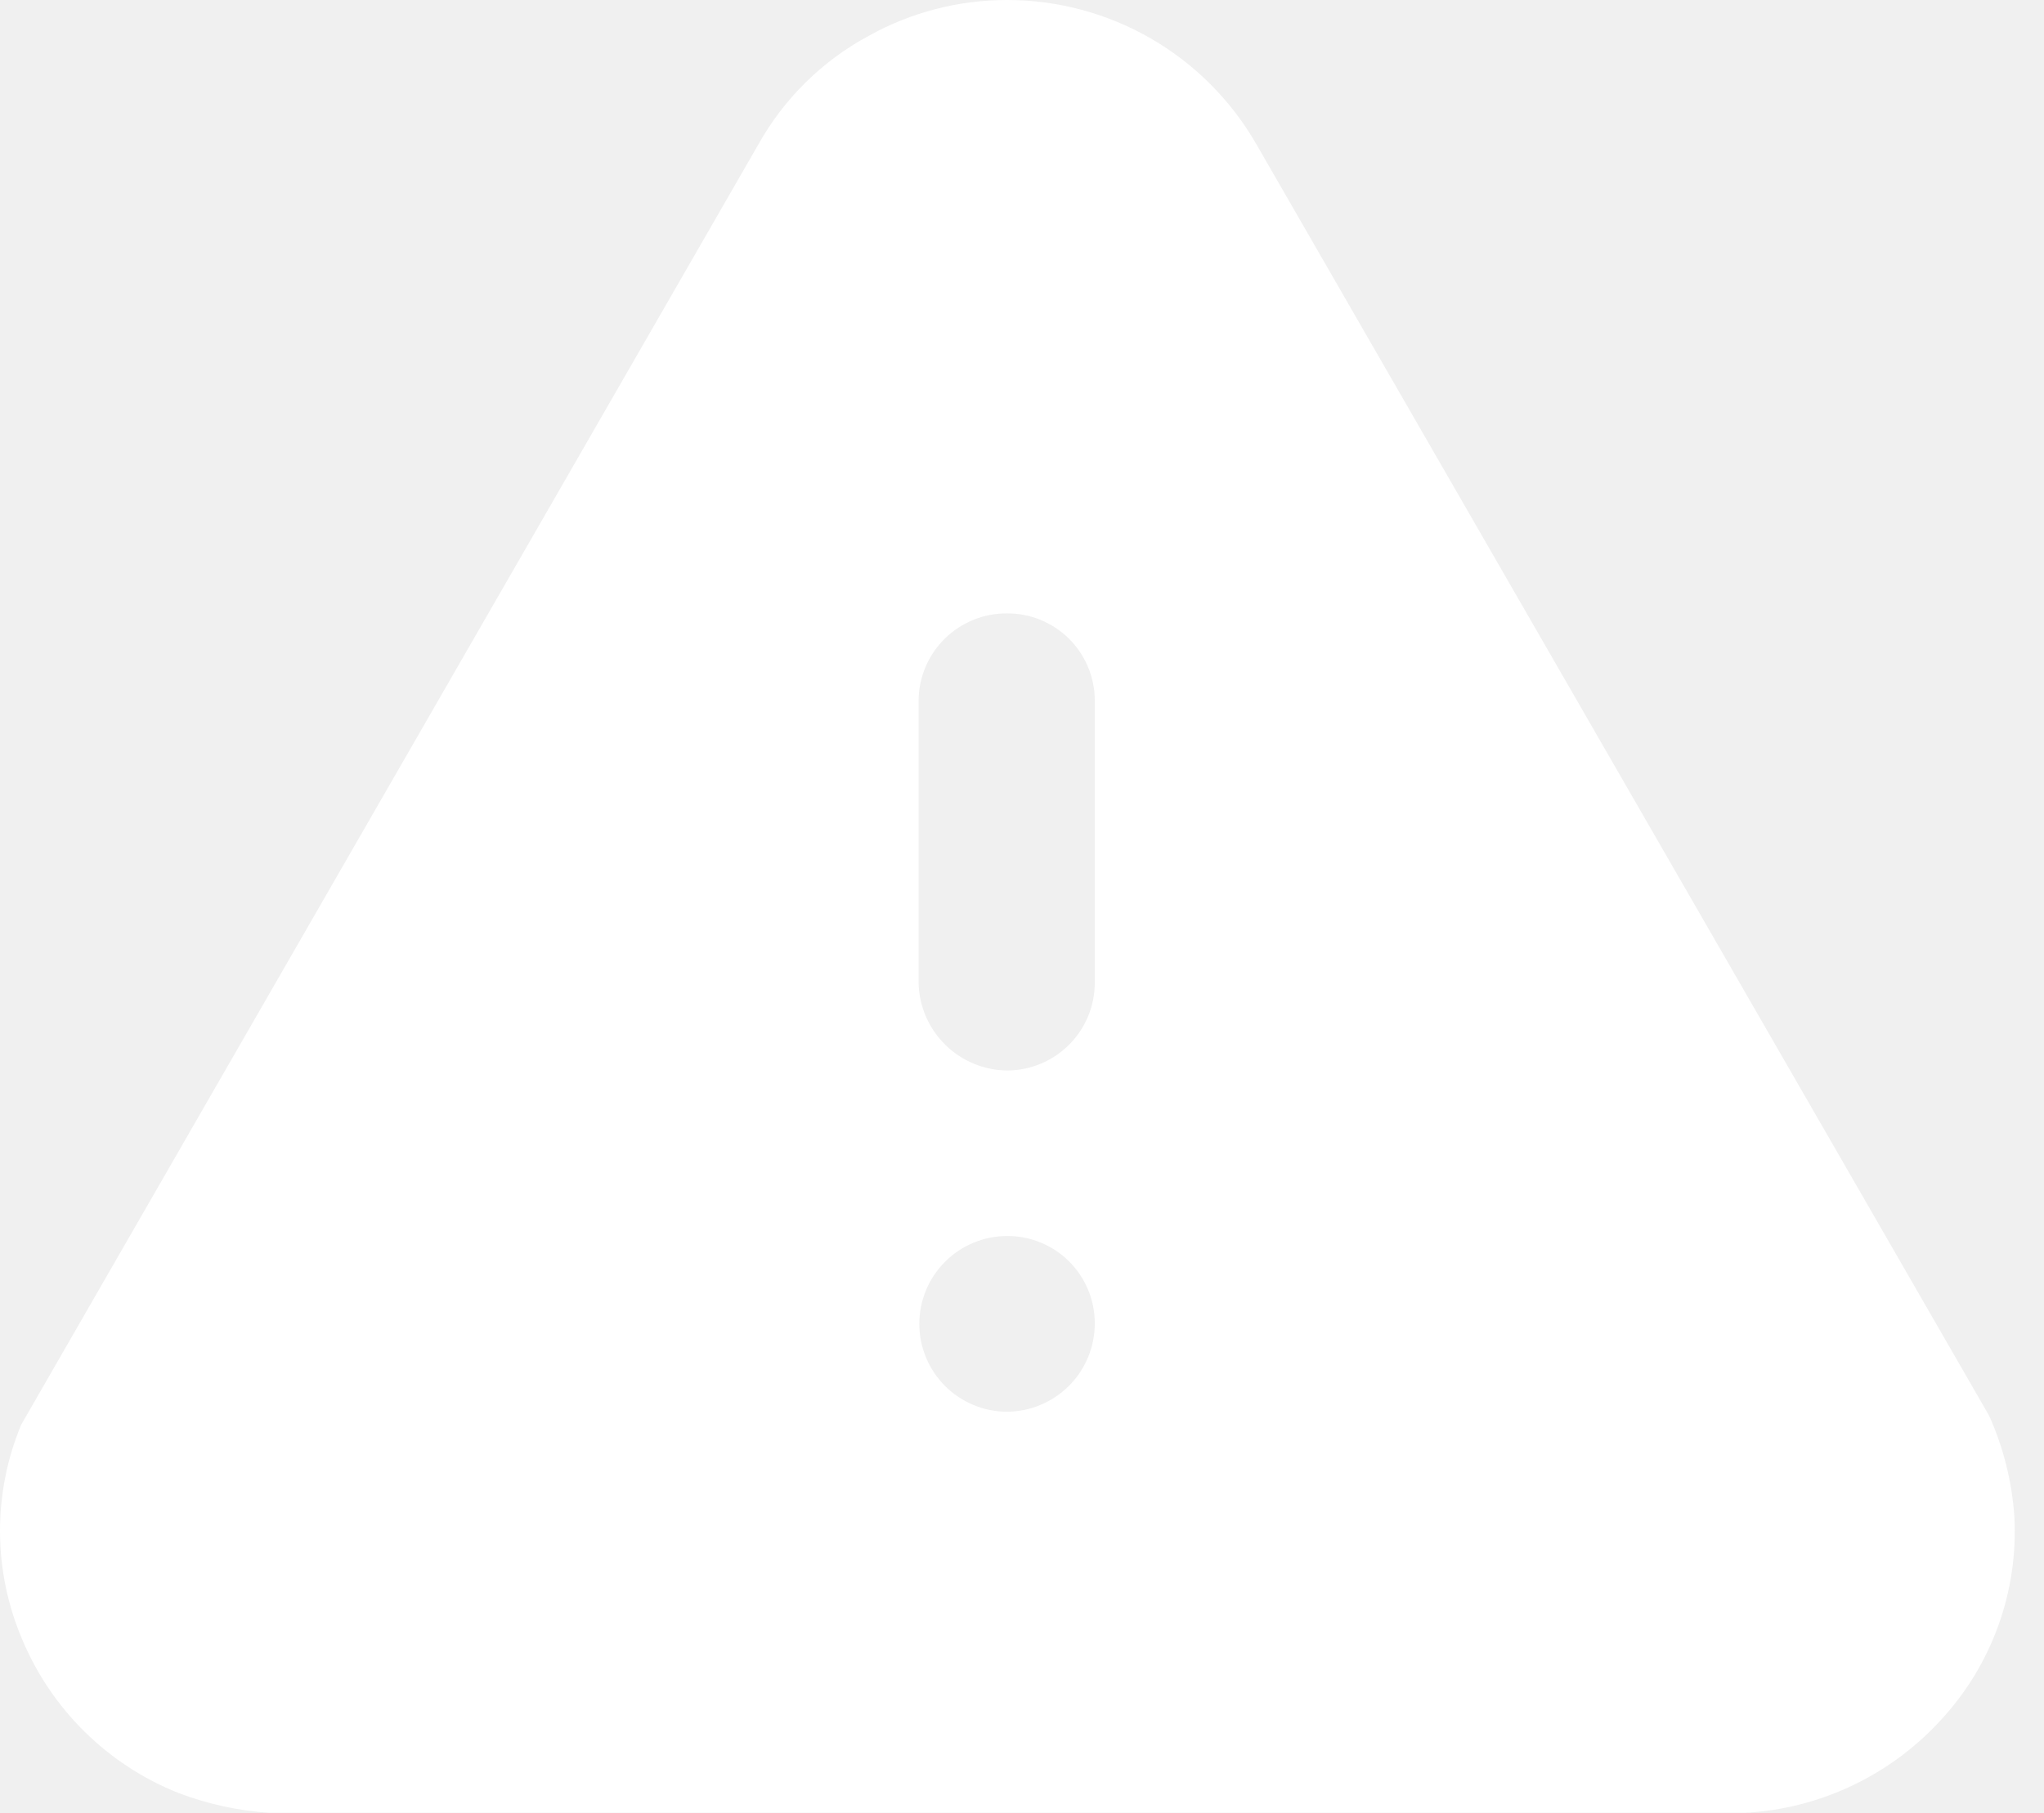
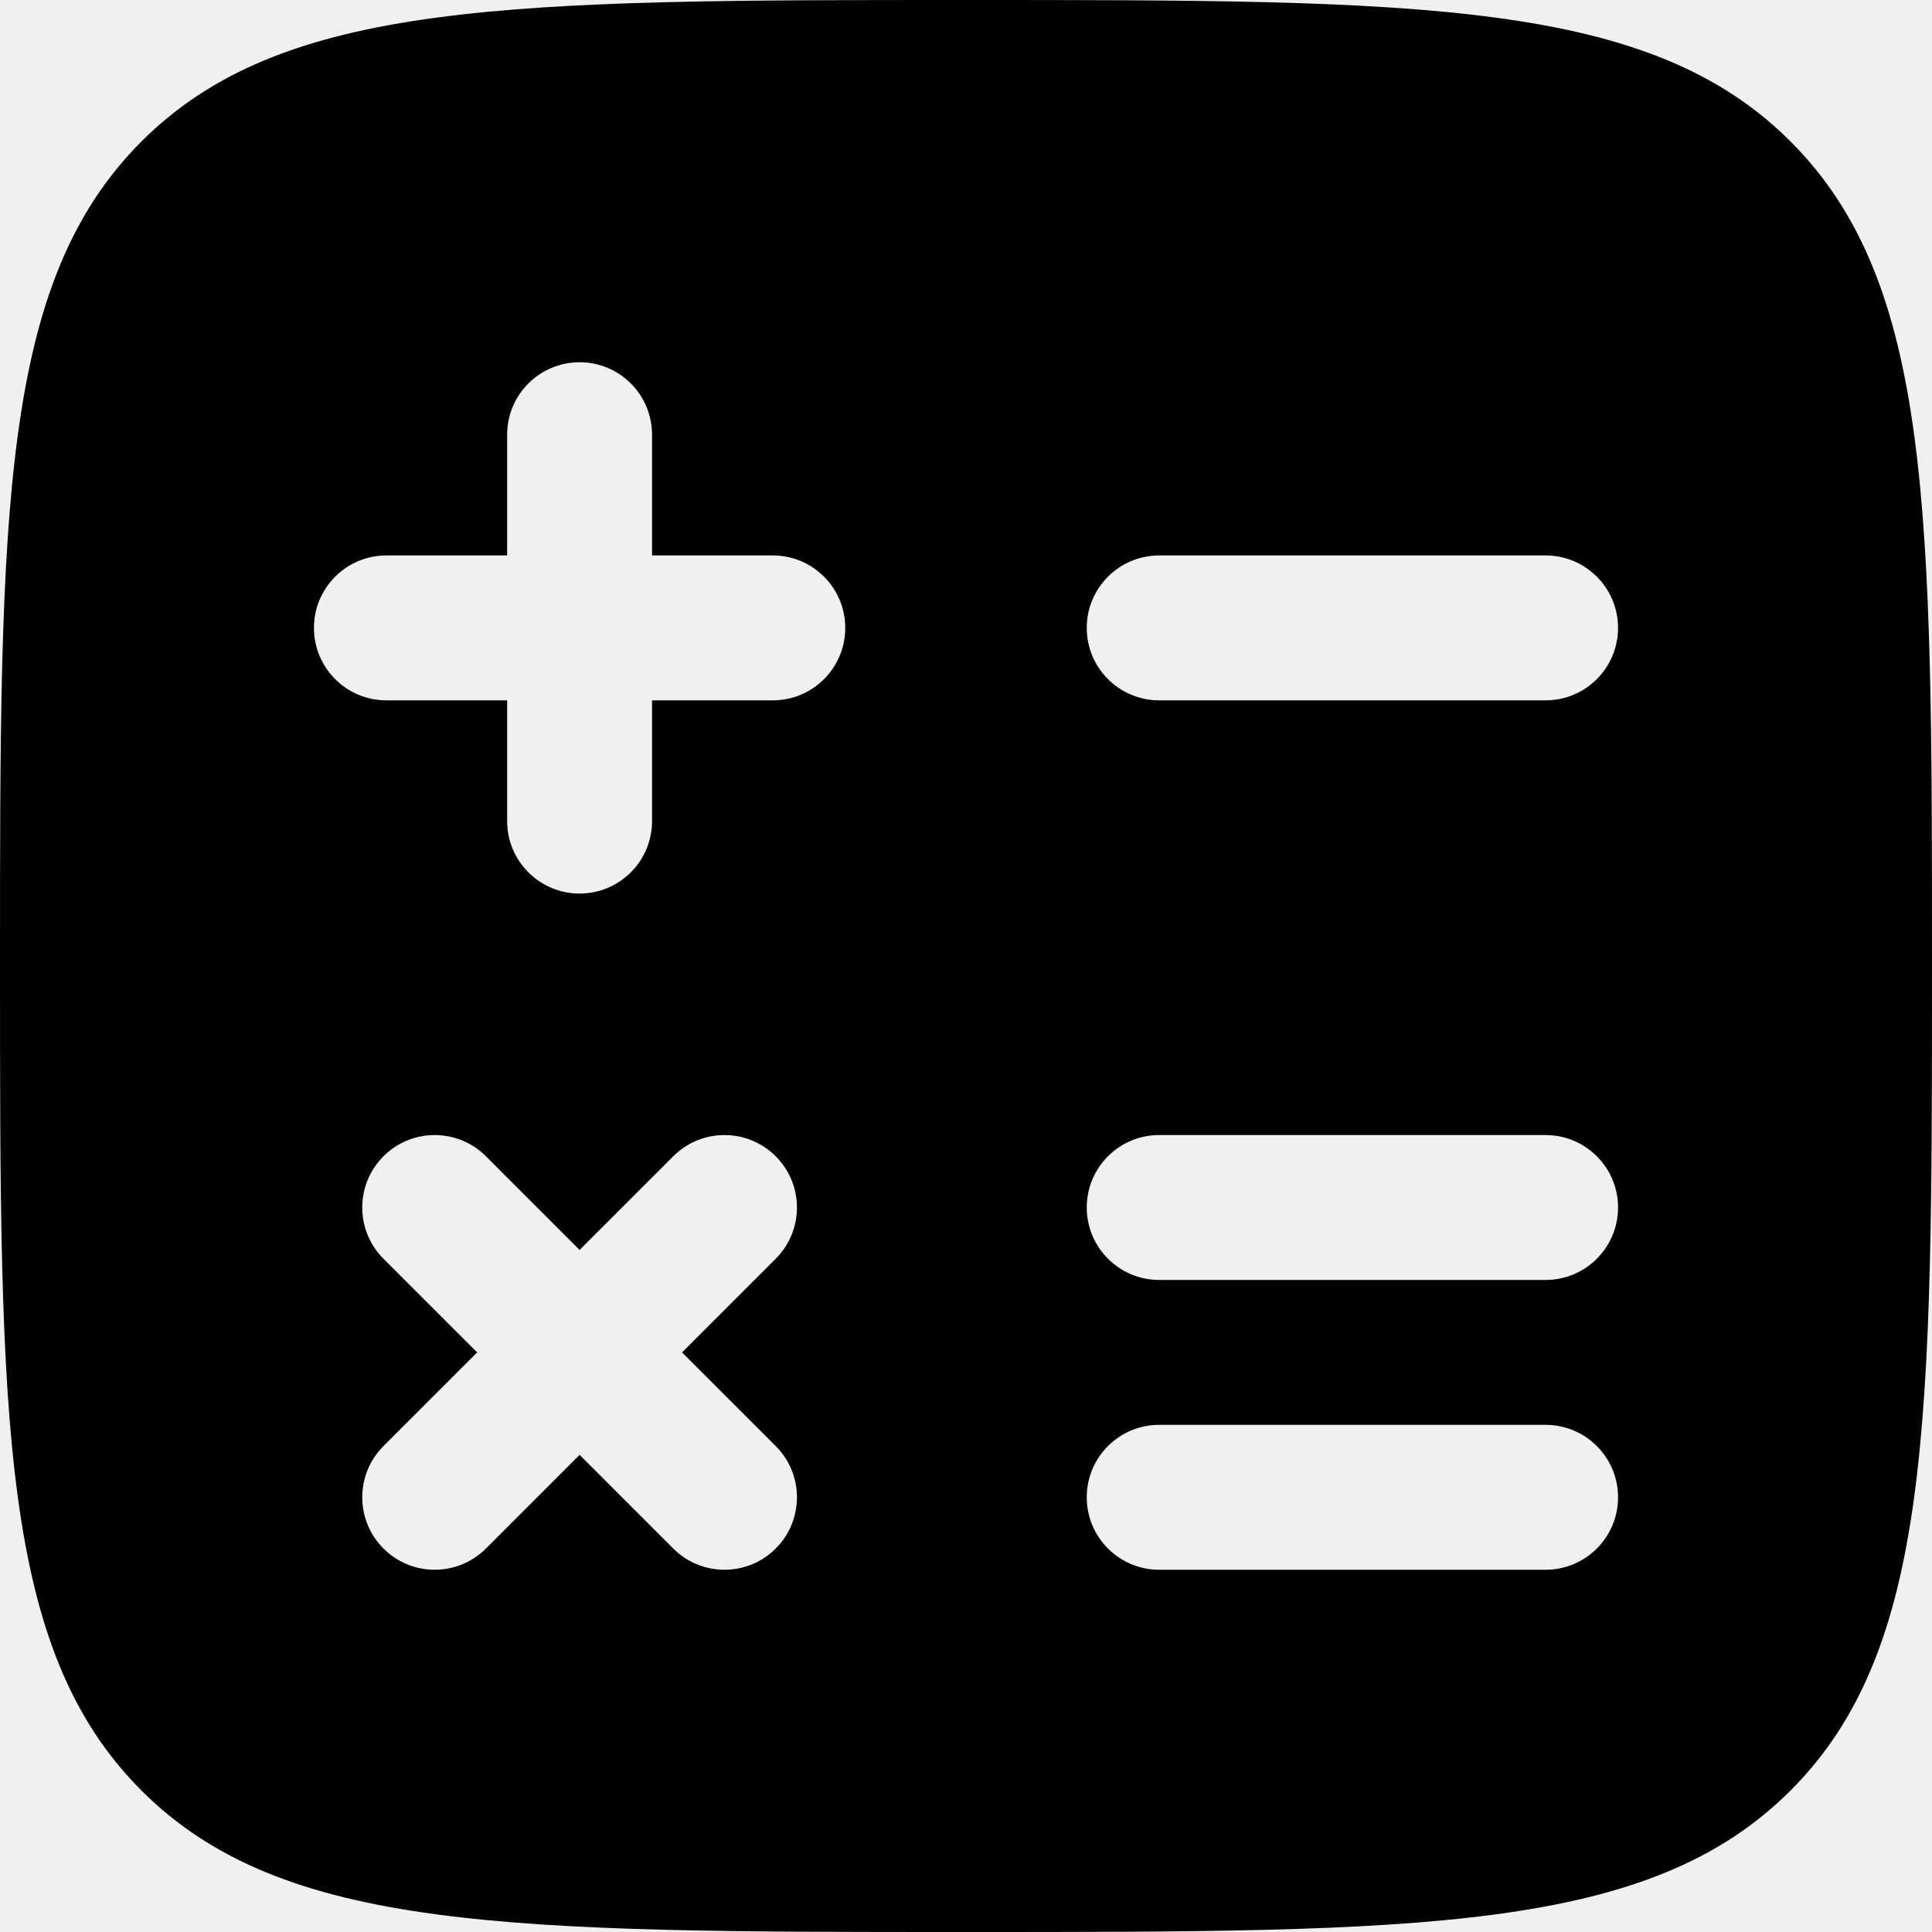
- <svg xmlns="http://www.w3.org/2000/svg" width="62" height="55" viewBox="0 0 62 55" fill="none">
-   <g clip-path="url(#clip0_3_231)">
-     <path d="M52.912 55.002H8.188C7.237 54.94 6.299 54.736 5.408 54.397C4.347 53.974 3.382 53.343 2.568 52.541C1.754 51.74 1.109 50.784 0.669 49.73C0.232 48.702 0.005 47.597 0 46.48C-0.004 45.363 0.214 44.256 0.643 43.225L23.005 4.379C23.788 2.981 24.954 1.836 26.366 1.079C27.642 0.372 29.077 0.001 30.536 1.00897e-05C32.078 -0.002 33.593 0.404 34.927 1.178C36.26 1.953 37.364 3.067 38.127 4.407L60.336 42.953C60.77 43.919 61.028 44.954 61.101 46.011C61.162 47.137 60.996 48.264 60.613 49.325C60.23 50.387 59.637 51.36 58.87 52.187C57.331 53.872 55.191 54.883 52.912 55.002ZM30.552 37.5C30.201 37.5 29.855 37.569 29.531 37.703C29.208 37.837 28.914 38.033 28.666 38.281C28.419 38.528 28.222 38.822 28.088 39.146C27.954 39.469 27.885 39.816 27.885 40.166C27.885 40.516 27.954 40.863 28.088 41.186C28.222 41.51 28.419 41.803 28.666 42.051C28.914 42.299 29.208 42.495 29.531 42.629C29.855 42.763 30.201 42.832 30.552 42.832C31.261 42.826 31.94 42.538 32.438 42.032C32.936 41.527 33.213 40.844 33.208 40.134C33.204 39.433 32.922 38.761 32.425 38.268C31.927 37.774 31.253 37.498 30.552 37.5ZM30.552 18.61C29.846 18.604 29.167 18.878 28.663 19.371C28.158 19.865 27.871 20.539 27.863 21.244V29.811C27.875 30.518 28.163 31.193 28.665 31.691C29.167 32.19 29.844 32.472 30.552 32.479C31.257 32.476 31.933 32.194 32.431 31.694C32.929 31.194 33.209 30.517 33.208 29.811V21.244C33.204 20.543 32.922 19.872 32.425 19.378C31.927 18.884 31.253 18.608 30.552 18.61Z" fill="white" />
-   </g>
-   <defs>
-     <clipPath id="clip0_3_231">
-       <rect width="61.113" height="55" fill="white" />
-     </clipPath>
-   </defs>
+ <svg xmlns="http://www.w3.org/2000/svg" width="533" height="533" viewBox="0 0 533 533" fill="none">
+   <path fill-rule="evenodd" clip-rule="evenodd" d="M266.5 533C140.871 533 78.056 533 39.028 493.971C-3.17693e-06 454.945 0 392.128 0 266.5C0 140.871 -3.17693e-06 78.056 39.028 39.028C78.056 -3.17693e-06 140.871 0 266.5 0C392.128 0 454.945 -3.17693e-06 493.971 39.028C533 78.056 533 140.871 533 266.5C533 392.128 533 454.945 493.971 493.971C454.945 533 392.128 533 266.5 533ZM179.887 119.924C179.887 108.885 170.939 99.937 159.9 99.937C148.861 99.937 139.912 108.885 139.912 119.924V153.237H106.6C95.561 153.237 86.612 162.186 86.612 173.225C86.612 184.264 95.561 193.212 106.6 193.212H139.912V226.525C139.912 237.563 148.861 246.512 159.9 246.512C170.939 246.512 179.887 237.563 179.887 226.525V193.212H213.2C224.238 193.212 233.188 184.264 233.188 173.225C233.188 162.186 224.238 153.237 213.2 153.237H179.887V119.924ZM319.8 153.237C308.762 153.237 299.812 162.186 299.812 173.224C299.812 184.263 308.762 193.212 319.8 193.212H426.4C437.438 193.212 446.387 184.263 446.387 173.224C446.387 162.186 437.438 153.237 426.4 153.237H319.8ZM319.8 313.137C308.762 313.137 299.812 322.087 299.812 333.125C299.812 344.163 308.762 353.112 319.8 353.112H426.4C437.438 353.112 446.387 344.163 446.387 333.125C446.387 322.087 437.438 313.137 426.4 313.137H319.8ZM134.058 318.992C126.253 311.187 113.597 311.187 105.792 318.992C97.986 326.798 97.986 339.452 105.792 347.258L131.634 373.1L105.792 398.943C97.987 406.748 97.987 419.402 105.792 427.207C113.598 435.013 126.253 435.013 134.059 427.207L159.9 401.368L185.741 427.207C193.547 435.013 206.202 435.013 214.007 427.207C221.813 419.402 221.813 406.748 214.007 398.943L188.167 373.1L214.007 347.258C221.813 339.452 221.813 326.798 214.007 318.992C206.203 311.187 193.547 311.187 185.742 318.992L159.9 344.832L134.058 318.992ZM319.8 393.087C308.762 393.087 299.812 402.037 299.812 413.075C299.812 424.113 308.762 433.062 319.8 433.062H426.4C437.438 433.062 446.387 424.113 446.387 413.075C446.387 402.037 437.438 393.087 426.4 393.087H319.8Z" fill="black" />
</svg>
